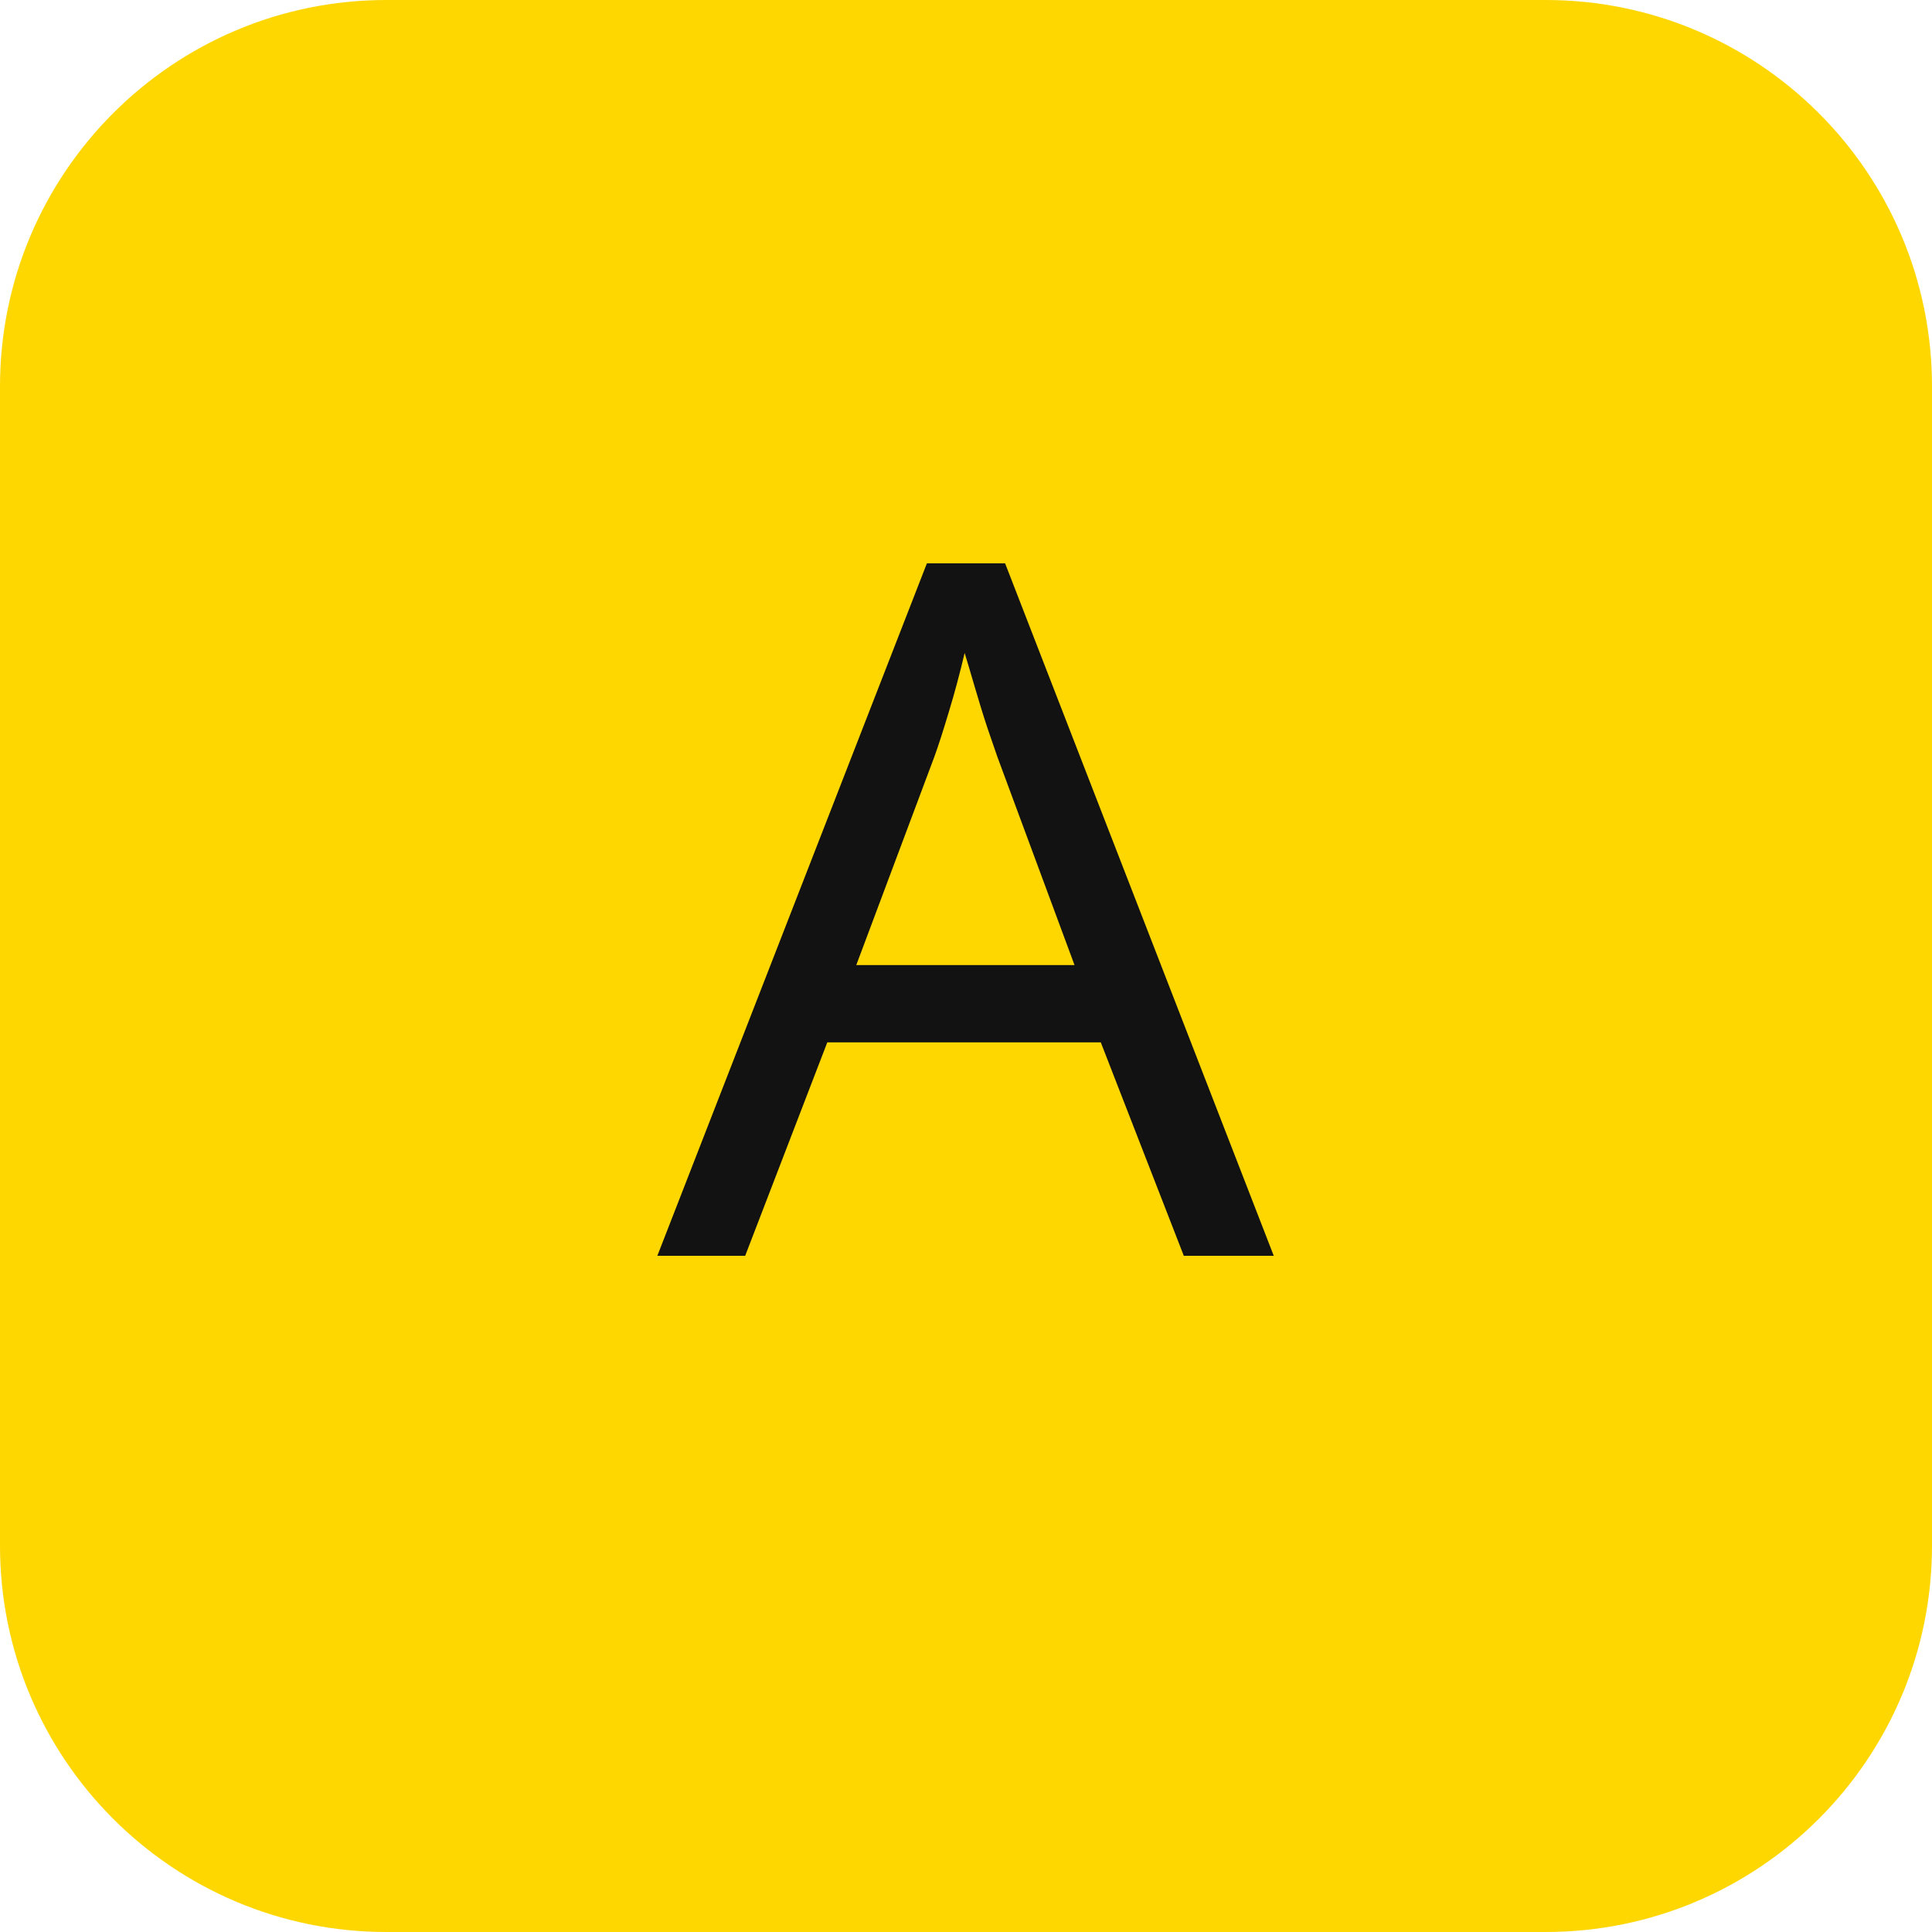
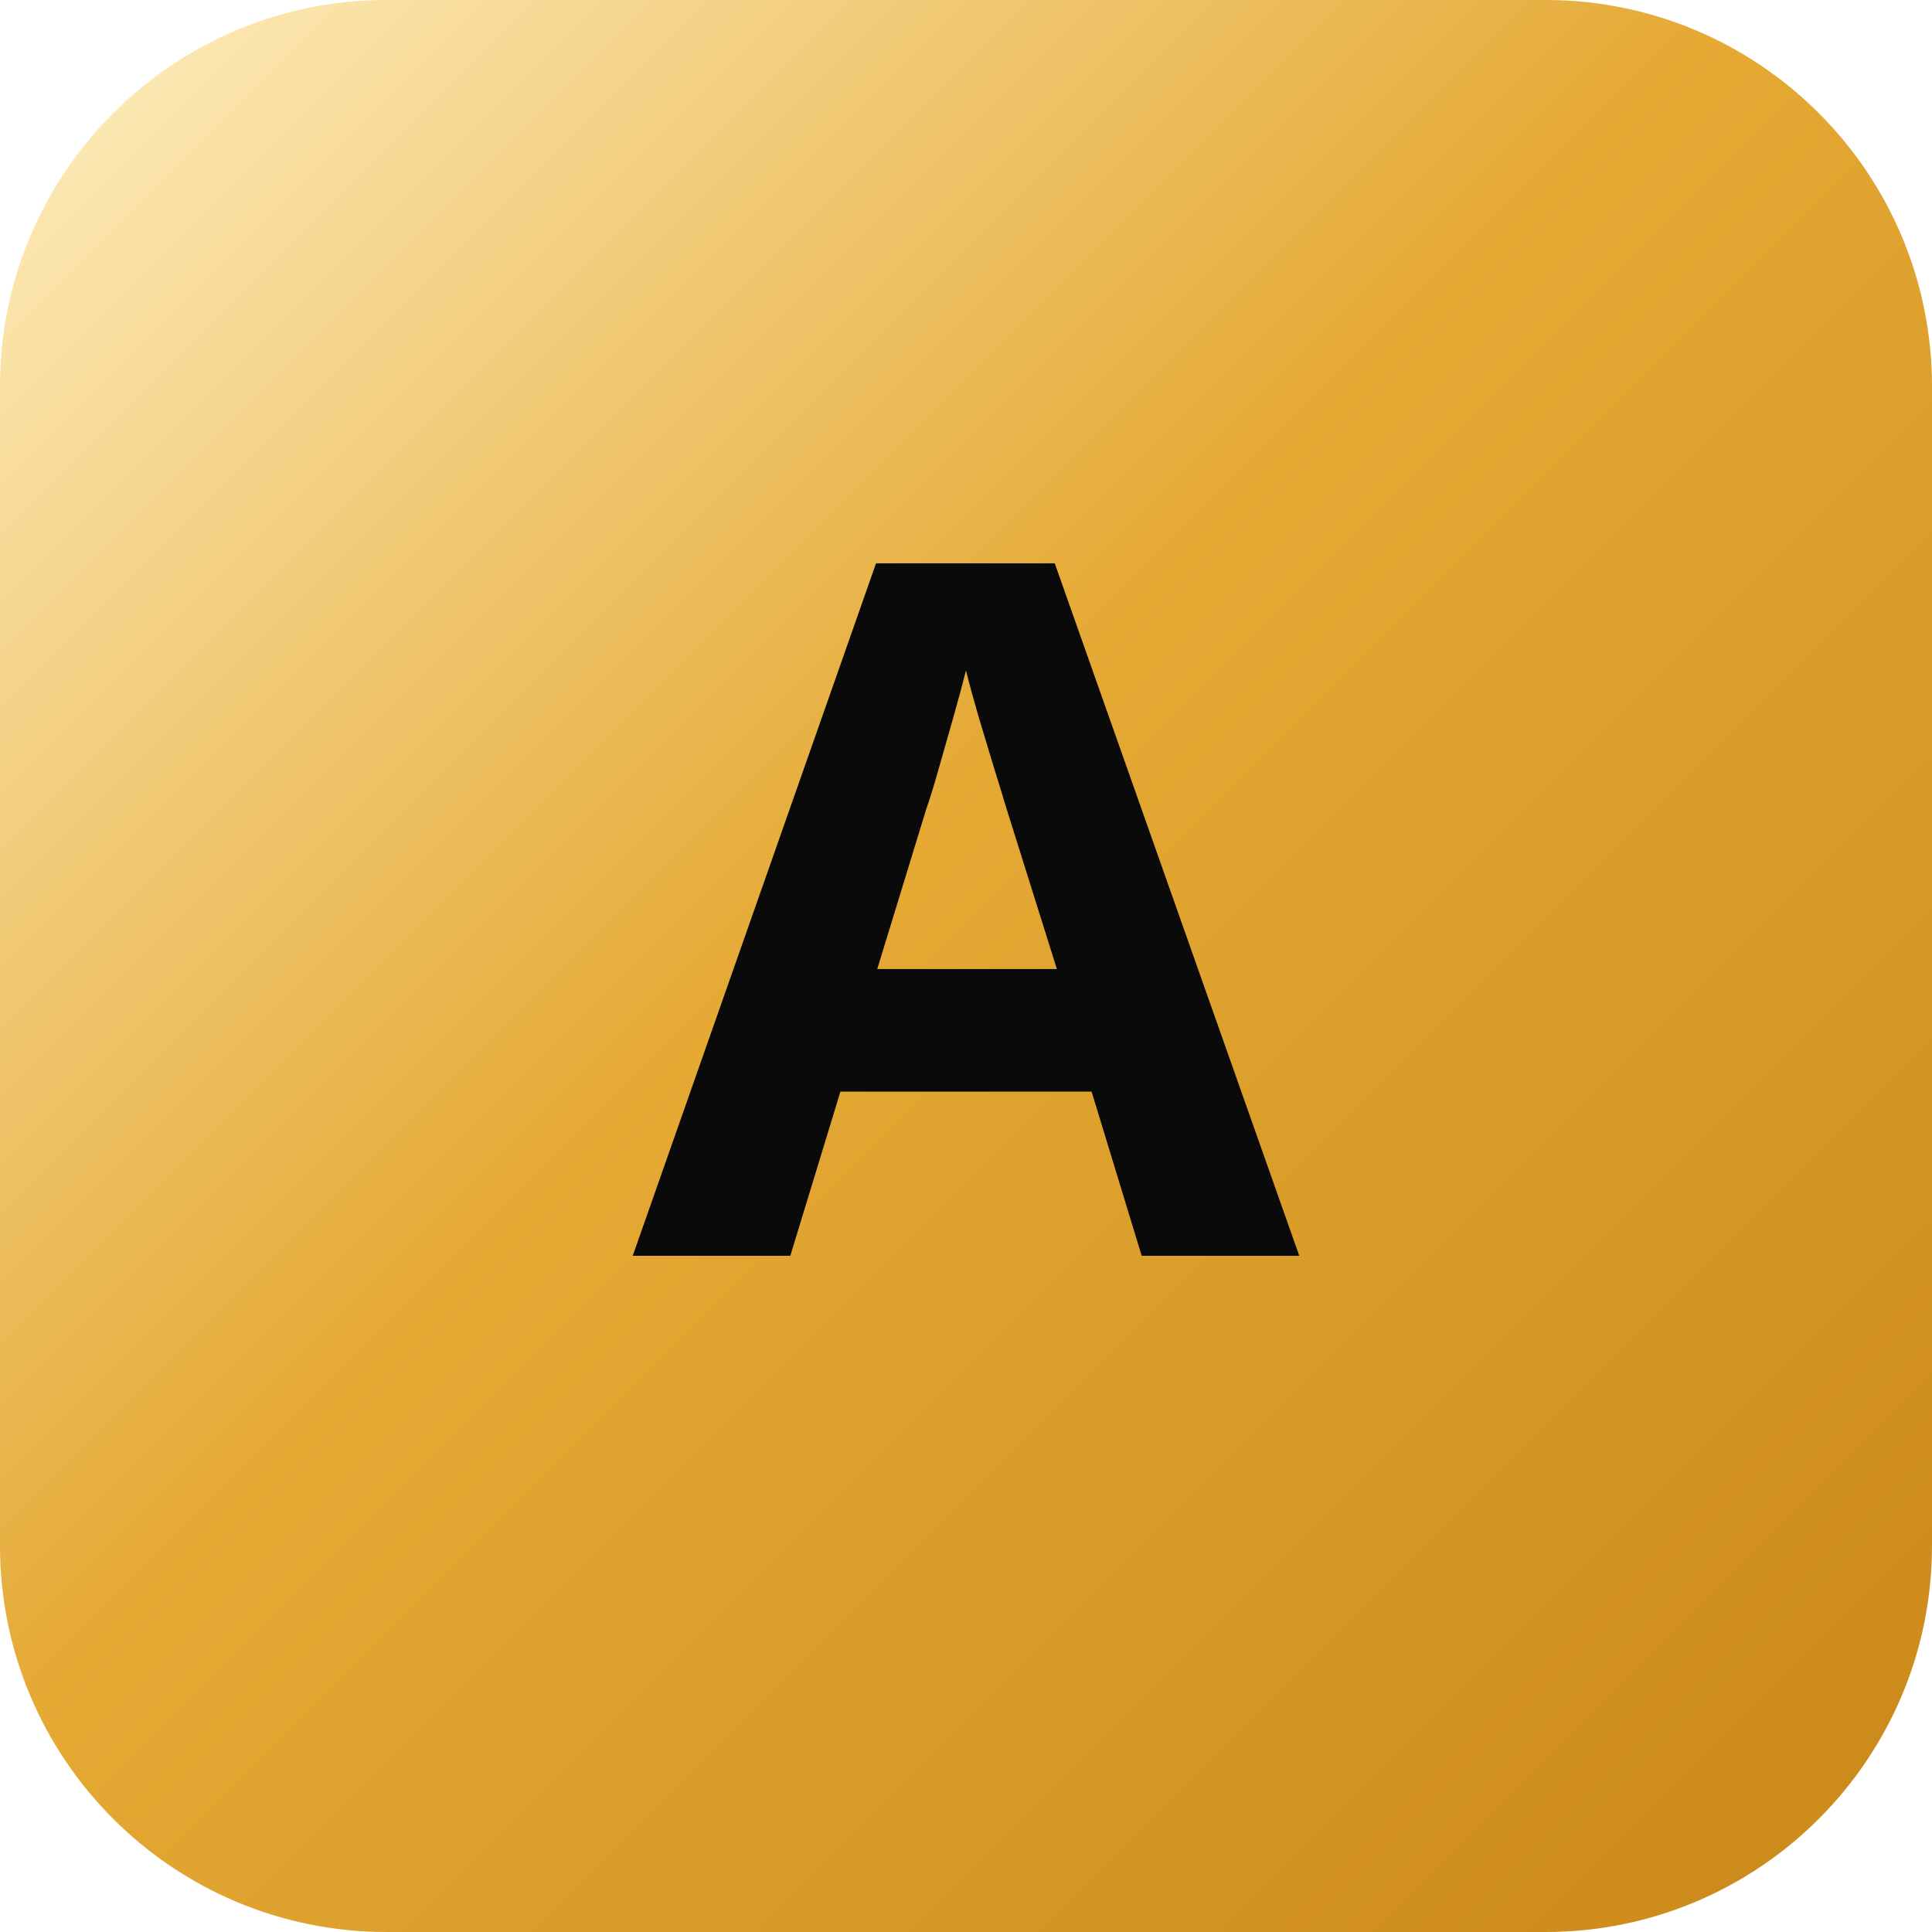
<svg xmlns="http://www.w3.org/2000/svg" viewBox="0 0 100 100">
-   <rect width="100" height="100" rx="20" fill="#FFD700" />
-   <text x="50" y="50" font-size="50" text-anchor="middle" dy=".3em" fill="#121212" font-family="Poppins">A</text>
+   <defs>
+     <linearGradient id="goldSquare" x1="0%" y1="0%" x2="100%" y2="100%">
+       <stop offset="0%" stop-color="#FFF1C5" />
+       <stop offset="45%" stop-color="#E5A934" />
+       <stop offset="100%" stop-color="#C98718" />
+     </linearGradient>
+   </defs>
+   <rect width="100" height="100" rx="20" fill="url(#goldSquare)" />
+   <text x="50" y="50" font-size="50" text-anchor="middle" dy=".3em" fill="#0A0A0A" font-family="Poppins" font-weight="bold">A</text>
</svg>
